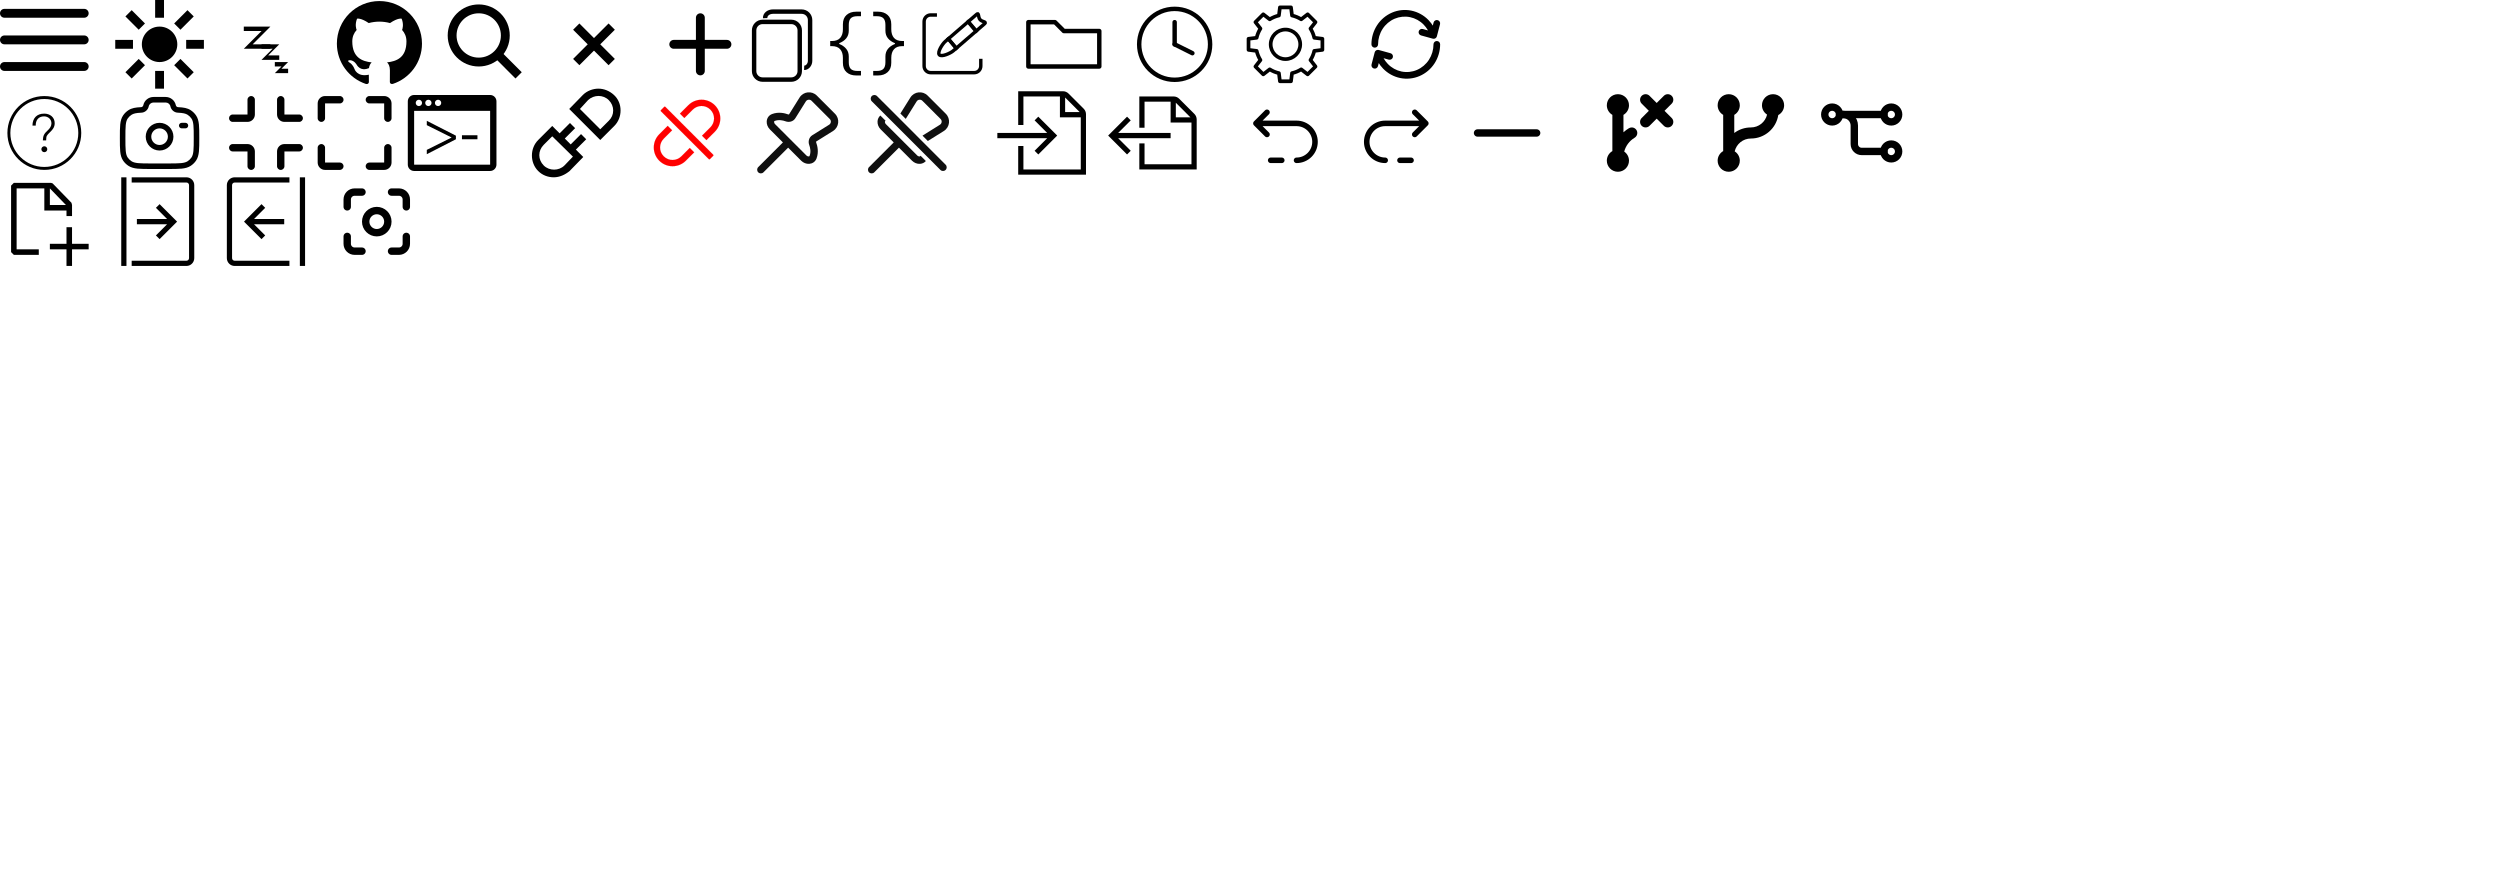
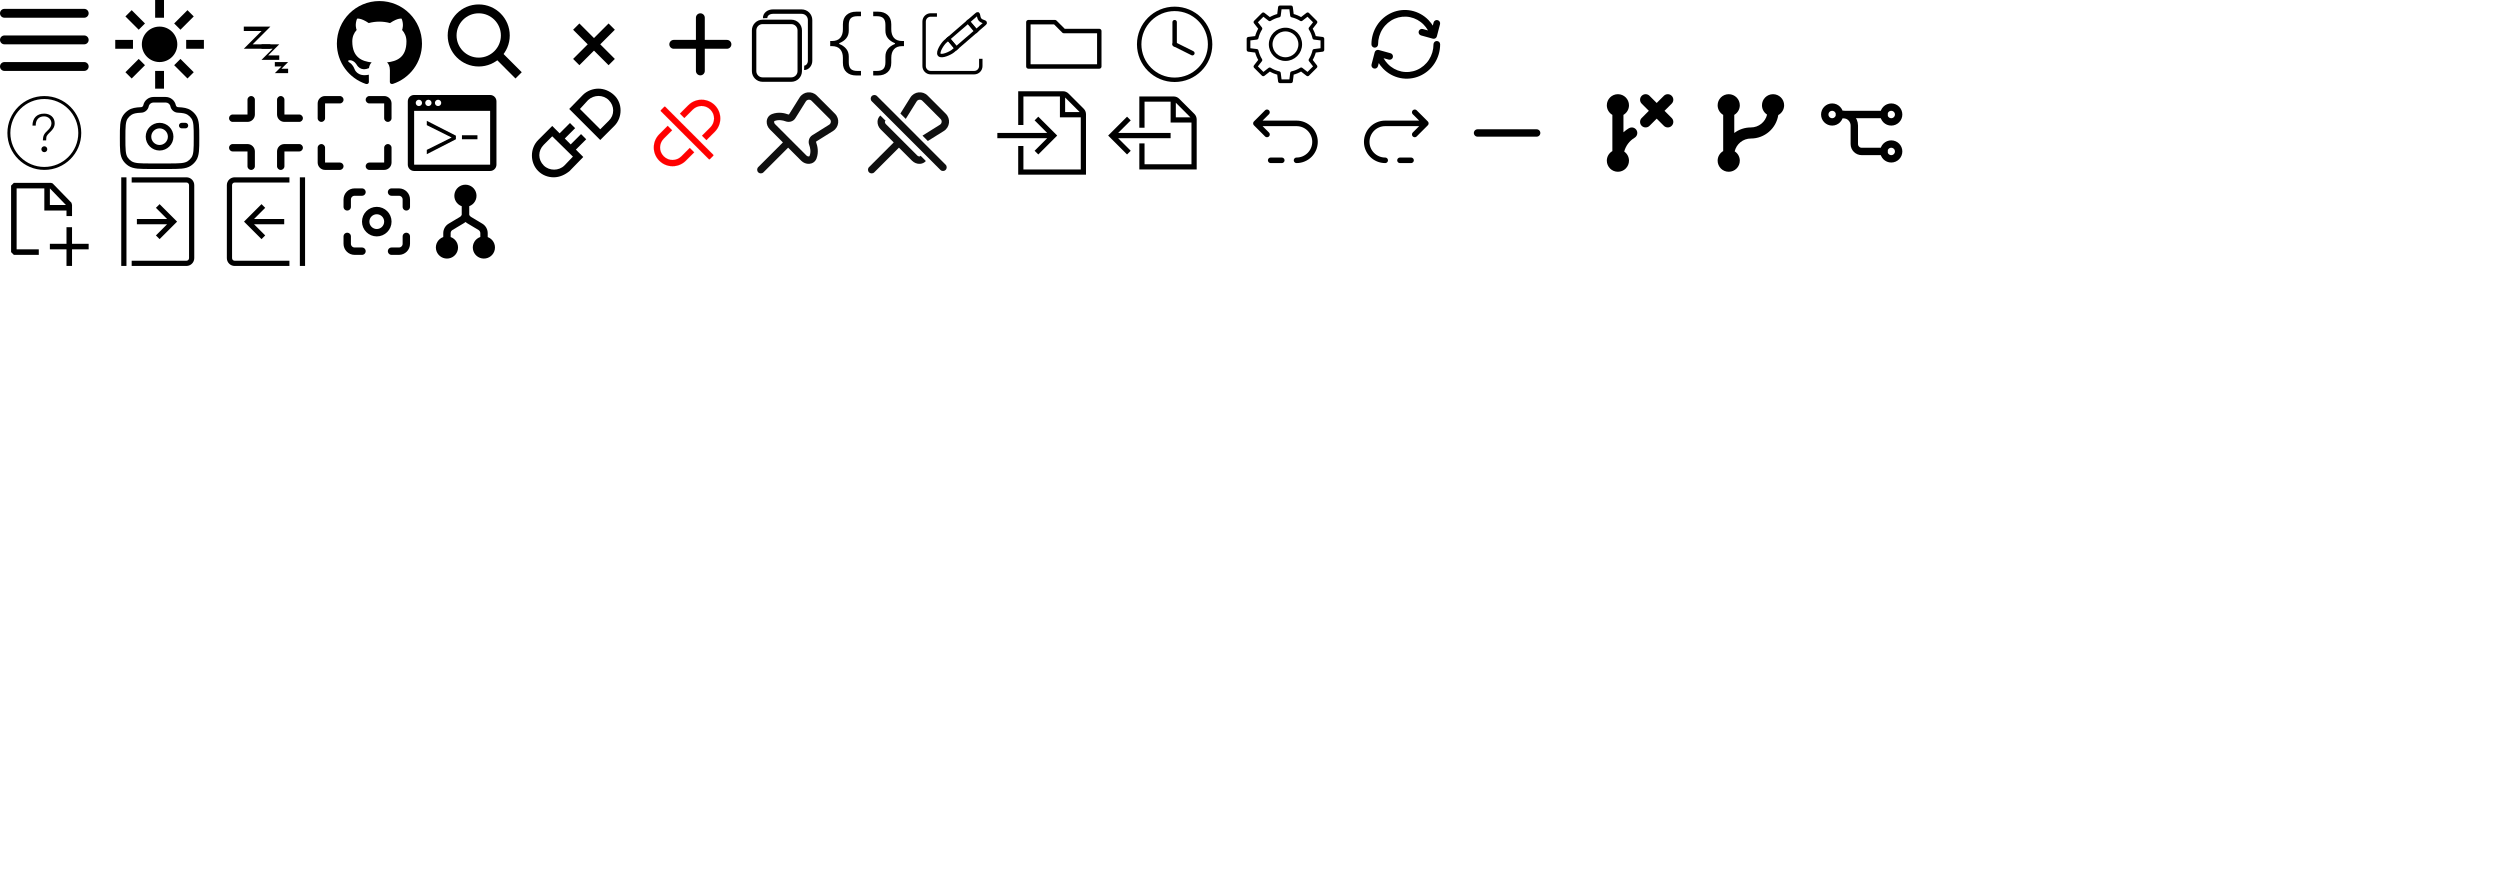
<svg xmlns="http://www.w3.org/2000/svg" width="564" height="200" viewBox="0 0 564 200" fill="#000000" version="1.1" id="svg17">
  <defs id="defs17" />
  <g transform="translate(0, 2)" id="g3">
    <rect x="0" y="0" width="20" height="2" rx="1" id="rect1" />
    <rect x="0" y="6" width="20" height="2" rx="1" id="rect2" />
    <rect x="0" y="12" width="20" height="2" rx="1" id="rect3" />
  </g>
  <g transform="translate(26, 0)" id="g10">
    <circle cx="10" cy="10" r="4" id="circle3" />
    <line x1="10" y1="0" x2="10" y2="4" stroke="#000000" stroke-width="2" id="line3" />
    <line x1="10" y1="16" x2="10" y2="20" stroke="#000000" stroke-width="2" id="line4" />
    <line x1="0" y1="10" x2="4" y2="10" stroke="#000000" stroke-width="2" id="line5" />
    <line x1="16" y1="10" x2="20" y2="10" stroke="#000000" stroke-width="2" id="line6" />
    <line x1="3" y1="3" x2="6" y2="6" stroke="#000000" stroke-width="2" id="line7" />
    <line x1="14" y1="14" x2="17" y2="17" stroke="#000000" stroke-width="2" id="line8" />
    <line x1="3" y1="17" x2="6" y2="14" stroke="#000000" stroke-width="2" id="line9" />
    <line x1="14" y1="6" x2="17" y2="3" stroke="#000000" stroke-width="2" id="line10" />
  </g>
  <g transform="translate(52, 2)" id="g12">
    <path d="M3 4h6l-4 4h4v1H3l4-4H3V4z" fill="#000000" id="path10" />
    <path d="M7 8h4l-2.5 2.5h2.5v1H7l2.5-2.5H7V8z" fill="#000000" id="path11" />
    <path d="M10 12h3l-1.5 1.5h1.5v1h-3l1.5-1.5H10V12z" fill="#000000" id="path12" />
  </g>
  <g transform="translate(76, 0)" id="g13">
    <path fill="#000000" transform="scale(0.8)" d="M12 .297c-6.63 0-12 5.373-12 12c0 5.303 3.438 9.8 8.205 11.385c.6.113.82-.258.82-.577c0-.285-.01-1.04-.015-2.04c-3.338.724-4.042-1.61-4.042-1.61C4.422 18.07 3.633 17.7 3.633 17.7c-1.087-.744.084-.729.084-.729c1.205.084 1.838 1.236 1.838 1.236c1.07 1.835 2.809 1.305 3.495.998c.108-.776.417-1.305.76-1.605c-2.665-.3-5.466-1.332-5.466-5.93c0-1.31.465-2.38 1.235-3.22c-.135-.303-.54-1.523.105-3.176c0 0 1.005-.322 3.3 1.23c.96-.267 1.98-.399 3-.405c1.02.006 2.04.138 3 .405c2.28-1.552 3.285-1.23 3.285-1.23c.645 1.653.24 2.873.12 3.176c.765.84 1.23 1.91 1.23 3.22c0 4.61-2.805 5.625-5.475 5.92c.42.36.81 1.096.81 2.22c0 1.606-.015 2.896-.015 3.286c0 .315.21.69.825.57C20.565 22.092 24 17.592 24 12.297c0-6.627-5.373-12-12-12z" id="path13" />
  </g>
  <g transform="translate(100, 0)" id="g14">
    <circle cx="8" cy="8" r="6" fill="none" stroke="#000000" stroke-width="2" id="circle13" />
    <line x1="12.5" y1="12.5" x2="17" y2="17" stroke="#000000" stroke-width="2" id="line13" />
  </g>
  <g transform="translate(124, 0)" id="g15">
    <line x1="6" y1="6" x2="14" y2="14" stroke="#000000" stroke-width="2" id="line14" />
    <line x1="14" y1="6" x2="6" y2="14" stroke="#000000" stroke-width="2" id="line15" />
  </g>
  <g transform="translate(148, 0)" id="g17">
    <line x1="10" y1="4" x2="10" y2="16" stroke="#000000" stroke-width="2" stroke-linecap="round" id="line16" />
    <line x1="4" y1="10" x2="16" y2="10" stroke="#000000" stroke-width="2" stroke-linecap="round" id="line17" />
  </g>
  <g id="g20" transform="translate(-1.048536,1.677658)">
    <rect style="fill:none;stroke:#000000;stroke-opacity:1;paint-order:markers fill stroke" id="rect18" width="10.295" height="13.015" x="171.176" y="3.263" ry="1.909" />
    <path id="rect18-7" style="fill:none;stroke:#000000;stroke-opacity:1;paint-order:markers fill stroke" d="m 173.663,2.42 c -0.037,-0.889 0.819,-1.477 1.756,-1.477 v 0 h 6.477 c 1.058,0 1.909,0.851 1.909,1.909 v 9.197 c 0,0.845 -0.624,1.598 -1.341,1.569" />
  </g>
  <g id="g21">
    <path d="m 194.235,17.022 h -1.108 q -1.322,0 -2.149,-0.738 -0.82,-0.731 -0.82,-2.119 v -1.1 q 0,-1.248 -0.613,-1.949 -0.613,-0.709 -1.876,-0.709 H 187.294 V 9.254 h 0.377 q 1.263,0 1.876,-0.701 0.613,-0.709 0.613,-1.957 V 5.496 q 0,-1.388 0.82,-2.119 0.827,-0.738 2.149,-0.738 h 1.108 v 1.019 h -0.842 q -1.004,0 -1.462,0.465 -0.45,0.465 -0.45,1.499 v 1.292 q 0,1.026 -0.569,1.728 -0.569,0.694 -1.58,1.1 v 0.177 q 1.012,0.406 1.58,1.108 0.569,0.694 0.569,1.72 v 1.292 q 0,1.034 0.45,1.499 0.458,0.465 1.462,0.465 h 0.842 z m 9.702,-6.616 h -0.377 q -1.263,0 -1.876,0.709 -0.613,0.701 -0.613,1.949 v 1.1 q 0,1.388 -0.827,2.119 -0.82,0.738 -2.141,0.738 h -1.108 V 16.003 h 0.842 q 1.004,0 1.455,-0.465 0.458,-0.465 0.458,-1.499 v -1.292 q 0,-1.026 0.569,-1.72 0.569,-0.701 1.58,-1.108 v -0.177 q -1.012,-0.406 -1.58,-1.1 -0.569,-0.701 -0.569,-1.728 V 5.621 q 0,-1.034 -0.458,-1.499 -0.45,-0.465 -1.455,-0.465 h -0.842 V 2.638 h 1.108 q 1.322,0 2.141,0.738 0.827,0.731 0.827,2.119 v 1.1 q 0,1.248 0.613,1.957 0.613,0.701 1.876,0.701 h 0.377 z" id="text20" style="fill:#000000;stroke-width:1.26;paint-order:markers fill stroke" aria-label="{}" />
  </g>
  <g id="g7" transform="matrix(0.7727079,0,0,0.7819603,46.93265,1.894372)">
    <path id="rect4" style="fill:none;stroke:#000000;stroke-opacity:1;paint-order:markers fill stroke" d="m 225.616,14.537 v 2.092 c 0,1.058 -0.851,1.909 -1.909,1.909 h -12.73 c -1.058,0 -1.909,-0.851 -1.909,-1.909 V 3.808 c 0,-1.058 0.851,-1.909 1.909,-1.909 v 0 l 1.838,1e-7" />
    <g id="g6" transform="rotate(-40.48768,225.7767,14.40388)">
      <rect style="fill:none;stroke:#000000;stroke-opacity:1;paint-order:markers fill stroke" id="rect5" width="7.541" height="3.57" x="222.116" y="3.863" ry="0" />
      <path id="rect5-2" style="fill:none;stroke:#000000;stroke-opacity:1;paint-order:markers fill stroke" d="m 229.779,7.433 h 3.18 c 0.989,0 -0.215,-0.796 -0.215,-1.785 0,-0.989 1.204,-1.785 0.215,-1.785 h -3.18 z" />
      <path id="rect5-2-9" style="fill:none;stroke:#000000;stroke-opacity:1;paint-order:markers fill stroke" d="m 222.071,3.862 h -1.18 c -0.989,0 -3.785,0.796 -3.785,1.785 0,0.989 2.796,1.785 3.785,1.785 h 1.18 z" />
    </g>
  </g>
  <g transform="translate(230, -1)">
    <path d="M2 6h6l2 2h8v8H2z" fill="none" stroke="#000000" stroke-width="1" stroke-linejoin="round" />
  </g>
  <g transform="translate(255, 0)">
    <circle cx="10" cy="10" r="8" fill="none" stroke="#000000" stroke-width="1" />
    <line x1="10" y1="10" x2="10" y2="5" stroke="#000000" stroke-width="1" stroke-linecap="round" />
    <line x1="10" y1="10" x2="14" y2="12" stroke="#000000" stroke-width="1" stroke-linecap="round" />
  </g>
  <g transform="translate(280, 0)">
    <svg width="20px" height="20px" viewBox="0 0 24 24" fill="none">
      <rect width="24" height="24" fill="none" />
      <path d="M13.5 2L13.996 1.938C13.965 1.688 13.752 1.5 13.5 1.5V2ZM10.5 2V1.5C10.248 1.5 10.035 1.688 10.004 1.938L10.5 2ZM13.775 4.198L13.279 4.26C13.305 4.468 13.459 4.639 13.664 4.685L13.775 4.198ZM16.262 5.228L15.995 5.651C16.173 5.764 16.402 5.752 16.569 5.623L16.262 5.228ZM18.01 3.868L18.364 3.515C18.186 3.336 17.902 3.319 17.703 3.474L18.01 3.868ZM20.132 5.99L20.526 6.297C20.681 6.098 20.664 5.814 20.485 5.636L20.132 5.99ZM18.772 7.738L18.377 7.431C18.248 7.598 18.236 7.827 18.349 8.005L18.772 7.738ZM19.802 10.225L19.315 10.336C19.361 10.541 19.532 10.695 19.74 10.721L19.802 10.225ZM22 10.5H22.5C22.5 10.248 22.312 10.035 22.062 10.004L22 10.5ZM22 13.5L22.062 13.996C22.312 13.965 22.5 13.752 22.5 13.5H22ZM19.802 13.775L19.74 13.279C19.532 13.305 19.361 13.459 19.315 13.664L19.802 13.775ZM18.772 16.262L18.349 15.995C18.236 16.173 18.248 16.402 18.377 16.569L18.772 16.262ZM20.132 18.01L20.485 18.364C20.664 18.186 20.681 17.902 20.526 17.703L20.132 18.01ZM18.01 20.132L17.703 20.526C17.902 20.681 18.186 20.664 18.364 20.485L18.01 20.132ZM16.262 18.772L16.569 18.377C16.402 18.248 16.173 18.236 15.995 18.349L16.262 18.772ZM13.775 19.802L13.664 19.315C13.459 19.361 13.305 19.532 13.279 19.74L13.775 19.802ZM13.5 22V22.5C13.752 22.5 13.965 22.312 13.996 22.062L13.5 22ZM10.5 22L10.004 22.062C10.035 22.312 10.248 22.5 10.5 22.5V22ZM10.225 19.802L10.721 19.74C10.695 19.532 10.541 19.361 10.336 19.315L10.225 19.802ZM7.738 18.772L8.005 18.349C7.827 18.236 7.598 18.248 7.431 18.377L7.738 18.772ZM5.99 20.132L5.636 20.485C5.814 20.664 6.098 20.681 6.297 20.526L5.99 20.132ZM3.868 18.01L3.474 17.703C3.319 17.902 3.336 18.186 3.515 18.364L3.868 18.01ZM5.228 16.262L5.623 16.569C5.752 16.402 5.764 16.173 5.651 15.995L5.228 16.262ZM4.198 13.775L4.685 13.664C4.639 13.459 4.468 13.305 4.26 13.279L4.198 13.775ZM2 13.5H1.5C1.5 13.752 1.688 13.965 1.938 13.996L2 13.5ZM2 10.5L1.938 10.004C1.688 10.035 1.5 10.248 1.5 10.5H2ZM4.198 10.225L4.26 10.721C4.468 10.695 4.639 10.541 4.685 10.336L4.198 10.225ZM5.228 7.738L5.651 8.005C5.764 7.827 5.752 7.598 5.623 7.431L5.228 7.738ZM3.868 5.99L3.515 5.636C3.336 5.814 3.319 6.098 3.474 6.297L3.868 5.99ZM5.99 3.868L6.297 3.474C6.098 3.319 5.814 3.336 5.636 3.515L5.99 3.868ZM7.738 5.228L7.431 5.623C7.598 5.752 7.827 5.764 8.005 5.651L7.738 5.228ZM10.225 4.198L10.336 4.685C10.541 4.639 10.695 4.468 10.721 4.26L10.225 4.198ZM13.5 1.5H10.5V2.5H13.5V1.5ZM14.271 4.136L13.996 1.938L13.004 2.062L13.279 4.26L14.271 4.136ZM16.528 4.805C15.728 4.301 14.837 3.925 13.885 3.71L13.664 4.685C14.503 4.875 15.289 5.206 15.995 5.651L16.528 4.805ZM16.569 5.623L18.317 4.263L17.703 3.474L15.955 4.834L16.569 5.623ZM17.657 4.222L19.778 6.343L20.485 5.636L18.364 3.515L17.657 4.222ZM19.737 5.683L18.377 7.431L19.166 8.045L20.526 6.297L19.737 5.683ZM20.29 10.115C20.075 9.163 19.699 8.272 19.195 7.472L18.349 8.005C18.794 8.711 19.125 9.497 19.315 10.336L20.29 10.115ZM22.062 10.004L19.864 9.729L19.74 10.721L21.938 10.996L22.062 10.004ZM22.5 13.5V10.5H21.5V13.5H22.5ZM19.864 14.271L22.062 13.996L21.938 13.004L19.74 13.279L19.864 14.271ZM19.195 16.528C19.699 15.728 20.075 14.837 20.29 13.885L19.315 13.664C19.125 14.503 18.794 15.289 18.349 15.995L19.195 16.528ZM20.526 17.703L19.166 15.955L18.377 16.569L19.737 18.317L20.526 17.703ZM18.364 20.485L20.485 18.364L19.778 17.657L17.657 19.778L18.364 20.485ZM15.955 19.166L17.703 20.526L18.317 19.737L16.569 18.377L15.955 19.166ZM13.885 20.29C14.837 20.075 15.728 19.699 16.528 19.195L15.995 18.349C15.289 18.794 14.503 19.125 13.664 19.315L13.885 20.29ZM13.996 22.062L14.271 19.864L13.279 19.74L13.004 21.938L13.996 22.062ZM10.5 22.5H13.5V21.5H10.5V22.5ZM9.729 19.864L10.004 22.062L10.996 21.938L10.721 19.74L9.729 19.864ZM7.472 19.195C8.272 19.699 9.163 20.075 10.115 20.29L10.336 19.315C9.497 19.125 8.711 18.794 8.005 18.349L7.472 19.195ZM6.297 20.526L8.045 19.166L7.431 18.377L5.683 19.737L6.297 20.526ZM3.515 18.364L5.636 20.485L6.343 19.778L4.222 17.657L3.515 18.364ZM4.834 15.955L3.474 17.703L4.263 18.317L5.623 16.569L4.834 15.955ZM3.71 13.885C3.925 14.837 4.301 15.728 4.805 16.528L5.651 15.995C5.206 15.289 4.875 14.503 4.685 13.664L3.71 13.885ZM1.938 13.996L4.136 14.271L4.26 13.279L2.062 13.004L1.938 13.996ZM1.5 10.5V13.5H2.5V10.5H1.5ZM4.136 9.729L1.938 10.004L2.062 10.996L4.26 10.721L4.136 9.729ZM4.805 7.472C4.301 8.272 3.925 9.163 3.71 10.115L4.685 10.336C4.875 9.497 5.206 8.711 5.651 8.005L4.805 7.472ZM3.474 6.297L4.834 8.045L5.623 7.431L4.263 5.683L3.474 6.297ZM5.636 3.515L3.515 5.636L4.222 6.343L6.343 4.222L5.636 3.515ZM8.045 4.834L6.297 3.474L5.683 4.263L7.431 5.623L8.045 4.834ZM10.115 3.71C9.163 3.925 8.272 4.301 7.472 4.805L8.005 5.651C8.711 5.206 9.497 4.875 10.336 4.685L10.115 3.71ZM10.004 1.938L9.729 4.136L10.721 4.26L10.996 2.062L10.004 1.938Z" fill="#000000" />
      <circle cx="12" cy="12" r="4" stroke="#000000" stroke-linejoin="round" />
    </svg>
  </g>
  <svg transform="translate(305, -2)" width="24px" height="24px" viewBox="0 0 24 24" fill="none">
    <g id="SVGRepo_bgCarrier" stroke-width="0" />
    <g id="SVGRepo_tracerCarrier" stroke-linecap="round" stroke-linejoin="round" />
    <g id="SVGRepo_iconCarrier">
      <path d="M4.395 12.001C4.395 12.416 4.732 12.751 5.146 12.751C5.56 12.75 5.895 12.414 5.895 12L4.395 12.001ZM6.289 8.112L6.919 8.518L6.92 8.518L6.289 8.112ZM9.335 5.534L9.04 4.844L9.039 4.845L9.335 5.534ZM13.256 5.134L13.409 4.399L13.406 4.399L13.256 5.134ZM16.73 7.051L16.19 7.571L16.191 7.572L16.73 7.051ZM17.714 10.208C17.829 10.606 18.244 10.836 18.642 10.721C19.04 10.607 19.27 10.191 19.156 9.793L17.714 10.208ZM17.709 9.812C17.605 10.213 17.846 10.622 18.246 10.726C18.647 10.831 19.057 10.59 19.161 10.189L17.709 9.812ZM19.871 7.457C19.975 7.056 19.735 6.647 19.334 6.543C18.933 6.439 18.523 6.679 18.419 7.08L19.871 7.457ZM18.235 10.723C18.634 10.834 19.048 10.6 19.158 10.2C19.268 9.801 19.034 9.388 18.635 9.278L18.235 10.723ZM15.986 8.546C15.586 8.435 15.173 8.67 15.063 9.069C14.953 9.468 15.187 9.881 15.586 9.992L15.986 8.546ZM19.895 12C19.895 11.586 19.558 11.25 19.144 11.251C18.73 11.251 18.395 11.587 18.395 12.001L19.895 12ZM18.001 15.89L17.371 15.483L17.37 15.483L18.001 15.89ZM14.955 18.468L15.251 19.157L15.251 19.157L14.955 18.468ZM11.034 18.868L10.882 19.602L10.884 19.602L11.034 18.868ZM7.56 16.951L8.1 16.43L8.099 16.43L7.56 16.951ZM6.576 13.793C6.461 13.395 6.046 13.165 5.648 13.28C5.25 13.394 5.02 13.81 5.134 14.208L6.576 13.793ZM6.581 14.189C6.685 13.788 6.445 13.379 6.044 13.275C5.643 13.171 5.233 13.411 5.129 13.812L6.581 14.189ZM4.419 16.544C4.315 16.945 4.555 17.354 4.956 17.459C5.357 17.563 5.767 17.322 5.871 16.921L4.419 16.544ZM6.055 13.278C5.656 13.167 5.242 13.402 5.132 13.801C5.022 14.2 5.256 14.613 5.655 14.723L6.055 13.278ZM8.304 15.456C8.704 15.566 9.117 15.332 9.227 14.932C9.337 14.533 9.103 14.12 8.704 14.01L8.304 15.456ZM5.895 12C5.894 10.765 6.249 9.556 6.919 8.518L5.659 7.705C4.832 8.985 4.394 10.477 4.395 12.001L5.895 12ZM6.92 8.518C7.575 7.5 8.519 6.701 9.631 6.223L9.039 4.845C7.653 5.441 6.476 6.437 5.659 7.705L6.92 8.518ZM9.63 6.223C10.726 5.754 11.938 5.63 13.106 5.868L13.406 4.399C11.939 4.099 10.416 4.254 9.04 4.844L9.63 6.223ZM13.104 5.868C14.28 6.112 15.356 6.706 16.19 7.571L17.27 6.53C16.226 5.448 14.881 4.705 13.409 4.399L13.104 5.868ZM16.191 7.572C16.907 8.313 17.43 9.218 17.714 10.208L19.156 9.793C18.803 8.568 18.156 7.447 17.269 6.529L16.191 7.572ZM19.161 10.189L19.871 7.457L18.419 7.08L17.709 9.812L19.161 10.189ZM18.635 9.278L15.986 8.546L15.586 9.992L18.235 10.723L18.635 9.278ZM18.395 12.001C18.396 13.236 18.041 14.445 17.371 15.483L18.631 16.296C19.458 15.016 19.896 13.524 19.895 12L18.395 12.001ZM17.37 15.483C16.715 16.501 15.771 17.3 14.659 17.779L15.251 19.157C16.637 18.56 17.814 17.564 18.631 16.296L17.37 15.483ZM14.66 17.778C13.564 18.248 12.352 18.371 11.184 18.133L10.884 19.602C12.351 19.902 13.874 19.747 15.251 19.157L14.66 17.778ZM11.187 18.133C10.01 17.889 8.934 17.295 8.1 16.43L7.02 17.471C8.064 18.554 9.409 19.296 10.882 19.602L11.187 18.133ZM8.099 16.43C7.384 15.689 6.86 14.784 6.576 13.793L5.134 14.208C5.487 15.434 6.134 16.555 7.021 17.472L8.099 16.43ZM5.129 13.812L4.419 16.544L5.871 16.921L6.581 14.189L5.129 13.812ZM5.655 14.723L8.304 15.456L8.704 14.01L6.055 13.278L5.655 14.723Z" fill="#000000" />
    </g>
  </svg>
  <svg transform="translate(0, 20)" width="20px" height="20px" viewBox="0 0 32 32" version="1.1" fill="#000000">
    <g id="SVGRepo_bgCarrier" stroke-width="0" />
    <g id="SVGRepo_tracerCarrier" stroke-linecap="round" stroke-linejoin="round" />
    <g id="SVGRepo_iconCarrier">
      <g id="icomoon-ignore"> </g>
      <path d="M16 2.672c-7.361 0-13.328 5.967-13.328 13.328s5.967 13.328 13.328 13.328 13.328-5.967 13.328-13.328c0-7.361-5.967-13.328-13.328-13.328zM16 28.262c-6.761 0-12.262-5.5-12.262-12.262s5.5-12.262 12.262-12.262 12.262 5.5 12.262 12.262c0 6.761-5.5 12.262-12.262 12.262z" fill="#000000"> </path>
      <path d="M15.955 9.013c-2.706 0-4.217 1.672-4.236 4.322h1.176c-0.037-1.922 0.97-3.332 3.005-3.332 1.455 0 2.668 1.026 2.668 2.519 0 0.97-0.523 1.754-1.213 2.407-1.418 1.316-1.815 1.935-1.887 3.738h1.191c0.070-1.635 0.034-1.602 1.461-3.029 0.952-0.896 1.623-1.792 1.623-3.173 0-2.164-1.717-3.452-3.787-3.452z" fill="#000000"> </path>
      <path d="M16 20.799c-0.588 0-1.066 0.477-1.066 1.066 0 0.589 0.478 1.066 1.066 1.066s1.066-0.477 1.066-1.066c0-0.588-0.477-1.066-1.066-1.066z" fill="#000000"> </path>
    </g>
  </svg>
  <svg transform="translate(26, 20)" width="20px" height="20px" viewBox="0 0 24 24" fill="none">
    <g id="SVGRepo_bgCarrier" stroke-width="0" />
    <g id="SVGRepo_tracerCarrier" stroke-linecap="round" stroke-linejoin="round" />
    <g id="SVGRepo_iconCarrier">
      <path fill-rule="evenodd" clip-rule="evenodd" d="M7.598 4.487C7.865 3.177 9.031 2.25 10.366 2.25H13.634C14.969 2.25 16.135 3.177 16.402 4.487C16.463 4.789 16.737 5.011 17.022 5.011H17.038L17.055 5.012C18.458 5.073 19.536 5.245 20.436 5.836C21.003 6.208 21.491 6.686 21.871 7.245C22.344 7.939 22.552 8.737 22.652 9.701C22.75 10.644 22.75 11.825 22.75 13.321V13.406C22.75 14.902 22.75 16.084 22.652 17.026C22.552 17.99 22.344 18.788 21.871 19.483C21.491 20.041 21.003 20.52 20.436 20.892C19.733 21.353 18.926 21.557 17.948 21.654C16.99 21.75 15.789 21.75 14.263 21.75H9.737C8.211 21.75 7.01 21.75 6.052 21.654C5.074 21.557 4.267 21.353 3.564 20.892C2.997 20.52 2.509 20.041 2.129 19.483C1.656 18.788 1.448 17.99 1.348 17.026C1.25 16.084 1.25 14.902 1.25 13.406V13.321C1.25 11.825 1.25 10.644 1.348 9.701C1.448 8.737 1.656 7.939 2.129 7.245C2.509 6.686 2.997 6.208 3.564 5.836C4.464 5.245 5.542 5.073 6.945 5.012L6.962 5.011H6.978C7.263 5.011 7.537 4.789 7.598 4.487ZM10.366 3.75C9.725 3.75 9.189 4.193 9.068 4.786C8.873 5.747 8.021 6.502 6.996 6.511C5.648 6.571 4.925 6.736 4.387 7.09C3.983 7.355 3.638 7.694 3.369 8.089C3.093 8.494 2.927 9.013 2.84 9.856C2.751 10.712 2.75 11.816 2.75 13.364C2.75 14.912 2.751 16.015 2.84 16.871C2.927 17.714 3.093 18.233 3.369 18.639C3.638 19.033 3.983 19.373 4.387 19.637C4.804 19.911 5.338 20.076 6.201 20.162C7.075 20.249 8.202 20.25 9.778 20.25H14.222C15.798 20.25 16.924 20.249 17.799 20.162C18.662 20.076 19.196 19.911 19.613 19.637C20.017 19.373 20.363 19.033 20.631 18.639C20.907 18.233 21.073 17.714 21.16 16.871C21.249 16.015 21.25 14.912 21.25 13.364C21.25 11.816 21.249 10.712 21.16 9.856C21.073 9.013 20.907 8.494 20.631 8.089C20.363 7.694 20.017 7.355 19.613 7.09C19.075 6.736 18.352 6.571 17.004 6.511C15.979 6.502 15.127 5.747 14.932 4.786C14.811 4.193 14.275 3.75 13.634 3.75H10.366ZM12 10.75C10.757 10.75 9.75 11.757 9.75 13C9.75 14.243 10.757 15.25 12 15.25C13.243 15.25 14.25 14.243 14.25 13C14.25 11.757 13.243 10.75 12 10.75ZM8.25 13C8.25 10.929 9.929 9.25 12 9.25C14.071 9.25 15.75 10.929 15.75 13C15.75 15.071 14.071 16.75 12 16.75C9.929 16.75 8.25 15.071 8.25 13ZM17.25 10C17.25 9.586 17.586 9.25 18 9.25H19C19.414 9.25 19.75 9.586 19.75 10C19.75 10.414 19.414 10.75 19 10.75H18C17.586 10.75 17.25 10.414 17.25 10Z" fill="#000000" />
    </g>
  </svg>
  <svg transform="translate(50, 20)" width="20px" height="20px" viewBox="0 0 24 24" fill="none">
    <g id="SVGRepo_bgCarrier" stroke-width="0" />
    <g id="SVGRepo_tracerCarrier" stroke-linecap="round" stroke-linejoin="round" />
    <g id="SVGRepo_iconCarrier">
      <path d="M7 9C8.105 9 9 8.105 9 7V3C9 2.448 8.552 2 8 2C7.448 2 7 2.448 7 3V7H3C2.448 7 2 7.448 2 8C2 8.552 2.448 9 3 9H7Z" fill="#000000" />
      <path d="M17 9C15.895 9 15 8.105 15 7V3C15 2.448 15.448 2 16 2C16.552 2 17 2.448 17 3V7H21C21.552 7 22 7.448 22 8C22 8.552 21.552 9 21 9H17Z" fill="#000000" />
      <path d="M17 15C15.895 15 15 15.895 15 17V21C15 21.552 15.448 22 16 22C16.552 22 17 21.552 17 21V17H21C21.552 17 22 16.552 22 16C22 15.448 21.552 15 21 15H17Z" fill="#000000" />
      <path d="M9 17C9 15.895 8.105 15 7 15H3C2.448 15 2 15.448 2 16C2 16.552 2.448 17 3 17H7V21C7 21.552 7.448 22 8 22C8.552 22 9 21.552 9 21V17Z" fill="#000000" />
    </g>
  </svg>
  <svg transform="translate(70, 20)" width="20px" height="20px" viewBox="0 0 24 24" fill="none">
    <g id="SVGRepo_bgCarrier" stroke-width="0" />
    <g id="SVGRepo_tracerCarrier" stroke-linecap="round" stroke-linejoin="round" />
    <g id="SVGRepo_iconCarrier">
      <path d="M4 2C2.895 2 2 2.895 2 4V8C2 8.552 2.448 9 3 9C3.552 9 4 8.552 4 8V4H8C8.552 4 9 3.552 9 3C9 2.448 8.552 2 8 2H4Z" fill="#000000" />
      <path d="M20 2C21.105 2 22 2.895 22 4V8C22 8.552 21.552 9 21 9C20.448 9 20 8.552 20 8V4H16C15.448 4 15 3.552 15 3C15 2.448 15.448 2 16 2H20Z" fill="#000000" />
      <path d="M20 22C21.105 22 22 21.105 22 20V16C22 15.448 21.552 15 21 15C20.448 15 20 15.448 20 16V20H16C15.448 20 15 20.448 15 21C15 21.552 15.448 22 16 22H20Z" fill="#000000" />
      <path d="M2 20C2 21.105 2.895 22 4 22H8C8.552 22 9 21.552 9 21C9 20.448 8.552 20 8 20H4V16C4 15.448 3.552 15 3 15C2.448 15 2 15.448 2 16V20Z" fill="#000000" />
    </g>
  </svg>
  <svg fill="#000000" transform="translate(92, 20)" width="20px" height="20px" version="1.1" id="Capa_1" viewBox="0 0 27.269 27.269" xml:space="preserve">
    <g id="SVGRepo_bgCarrier" stroke-width="0" />
    <g id="SVGRepo_tracerCarrier" stroke-linecap="round" stroke-linejoin="round" />
    <g id="SVGRepo_iconCarrier">
      <g>
        <path d="M25.322,1.947H1.949C0.869,1.947,0,2.818,0,3.898v19.477c0,1.074,0.869,1.947,1.949,1.947h23.373 c1.07,0,1.947-0.873,1.947-1.947V3.898C27.27,2.818,26.393,1.947,25.322,1.947z M9.312,3.41c0.537,0,0.973,0.436,0.973,0.975 c0,0.537-0.436,0.973-0.973,0.973c-0.539,0-0.975-0.436-0.975-0.973C8.338,3.845,8.773,3.41,9.312,3.41z M6.33,3.41 c0.537,0,0.975,0.436,0.975,0.975c0,0.537-0.438,0.973-0.975,0.973c-0.539,0-0.975-0.436-0.975-0.973 C5.355,3.845,5.791,3.41,6.33,3.41z M3.406,3.41c0.541,0,0.975,0.436,0.975,0.975c0,0.537-0.434,0.973-0.975,0.973 c-0.535,0-0.971-0.436-0.971-0.973C2.436,3.845,2.871,3.41,3.406,3.41z M25.322,23.375H1.949V6.838h23.373 C25.322,6.838,25.322,23.375,25.322,23.375z" />
        <path d="M14.797,15.566L5.844,20.16v-1.332l7.602-3.781v-0.039l-7.602-3.782V9.894l8.953,4.572V15.566z" />
        <path d="M21.422,14.334v1.232h-4.764v-1.232H21.422z" />
        <g> </g>
        <g> </g>
        <g> </g>
        <g> </g>
        <g> </g>
        <g> </g>
        <g> </g>
        <g> </g>
        <g> </g>
        <g> </g>
        <g> </g>
        <g> </g>
        <g> </g>
        <g> </g>
        <g> </g>
      </g>
    </g>
  </svg>
  <svg fill="#000000" transform="translate(120, 20)" height="20px" width="20px" version="1.1" id="XMLID_127_" viewBox="0 0 24 24" xml:space="preserve">
    <g id="SVGRepo_bgCarrier" stroke-width="0" />
    <g id="SVGRepo_tracerCarrier" stroke-linecap="round" stroke-linejoin="round" />
    <g id="SVGRepo_iconCarrier">
      <g id="connect">
        <g>
          <path d="M5.9,24c-1.6,0-3.1-0.6-4.2-1.7C0.6,21.2,0,19.7,0,18.1c0-1.6,0.6-3.1,1.7-4.2l3.8-3.8l2,2l2.8-2.8l1.4,1.4l-2.8,2.8 l1.6,1.6l2.8-2.8l1.4,1.4l-2.8,2.8l2,2l-3.7,3.8C9,23.3,7.5,24,5.9,24z M5.5,12.9l-2.3,2.3C2.4,16,2,17,2,18s0.4,2,1.2,2.8 c1.5,1.5,4.1,1.5,5.6,0l2.3-2.4L5.5,12.9z M18.5,13.9l-8.4-8.4l3.7-3.8C14.9,0.6,16.5,0,18,0c1.5,0,3,0.6,4.2,1.7 C23.4,2.8,24,4.3,24,5.9s-0.6,3.1-1.7,4.2L18.5,13.9z M13,5.5l5.5,5.5l2.3-2.3C21.6,7.9,22,7,22,5.9c0-1-0.4-2-1.2-2.8 c-1.5-1.5-4-1.5-5.6,0L13,5.5z" />
        </g>
      </g>
    </g>
  </svg>
  <svg fill="#ff0000" transform="translate(145, 20)" width="20px" height="20px" viewBox="0 0 1024 1024" class="icon" stroke="#ff0000">
    <g id="SVGRepo_bgCarrier" stroke-width="0" />
    <g id="SVGRepo_tracerCarrier" stroke-linecap="round" stroke-linejoin="round" />
    <g id="SVGRepo_iconCarrier">
      <path d="M832.6 191.4c-84.6-84.6-221.5-84.6-306 0l-96.9 96.9 51 51 96.9-96.9c53.8-53.8 144.6-59.5 204 0 59.5 59.5 53.8 150.2 0 204l-96.9 96.9 51.1 51.1 96.9-96.9c84.4-84.6 84.4-221.5-.1-306.1zM446.5 781.6c-53.8 53.8-144.6 59.5-204 0-59.5-59.5-53.8-150.2 0-204l96.9-96.9-51.1-51.1-96.9 96.9c-84.6 84.6-84.6 221.5 0 306s221.5 84.6 306 0l96.9-96.9-51-51-96.8 97zM260.3 209.4a8.03 8.03 0 0 0-11.3 0L209.4 249a8.03 8.03 0 0 0 0 11.3l554.4 554.4c3.1 3.1 8.2 3.1 11.3 0l39.6-39.6c3.1-3.1 3.1-8.2 0-11.3L260.3 209.4z" />
    </g>
  </svg>
  <svg transform="translate(170, 20)" width="20px" height="20px" viewBox="0 0 24 24" fill="none">
    <g id="SVGRepo_bgCarrier" stroke-width="0" />
    <g id="SVGRepo_tracerCarrier" stroke-linecap="round" stroke-linejoin="round" />
    <g id="SVGRepo_iconCarrier">
      <path fill-rule="evenodd" clip-rule="evenodd" d="M17.122 1.87C15.757 0.506 13.478 0.766 12.456 2.403L9.611 6.959C9.61 6.96 9.609 6.962 9.604 6.965C9.597 6.97 9.583 6.978 9.56 6.985C9.509 6.999 9.442 6.998 9.383 6.976C8.412 6.616 6.745 6.221 5.014 6.873C4.081 7.224 3.616 8.032 3.565 8.852C3.517 9.635 3.833 10.44 4.414 11.021L7.95 14.556L1.27 21.236C0.879 21.627 0.879 22.26 1.27 22.651C1.66 23.041 2.293 23.041 2.684 22.651L9.364 15.97L12.899 19.506C13.481 20.087 14.285 20.404 15.068 20.355C15.888 20.304 16.697 19.839 17.048 18.907C17.7 17.175 17.304 15.509 16.944 14.537C16.922 14.478 16.921 14.411 16.936 14.36C16.942 14.337 16.95 14.323 16.955 14.316C16.959 14.311 16.961 14.31 16.961 14.31L21.518 11.464C23.155 10.442 23.415 8.163 22.05 6.799L17.122 1.87ZM14.152 3.462C14.493 2.916 15.253 2.83 15.708 3.284L20.636 8.213C21.091 8.668 21.004 9.427 20.458 9.768L15.902 12.613C14.957 13.203 14.747 14.364 15.069 15.233C15.355 16.004 15.583 17.122 15.176 18.201C15.148 18.275 15.117 18.302 15.098 18.315C15.074 18.332 15.027 18.354 14.944 18.359C14.767 18.37 14.514 18.292 14.314 18.092L5.828 9.607C5.629 9.407 5.55 9.153 5.561 8.976C5.567 8.894 5.589 8.846 5.605 8.822C5.619 8.803 5.645 8.772 5.719 8.744C6.799 8.337 7.917 8.565 8.688 8.851C9.557 9.173 10.717 8.963 11.307 8.018L14.152 3.462Z" fill="#0F0F0F" />
    </g>
  </svg>
  <svg width="20px" height="20px" viewBox="0 0 24 24" fill="none" transform="translate(195, 20)">
    <g id="SVGRepo_bgCarrier" stroke-width="0" />
    <g id="SVGRepo_tracerCarrier" stroke-linecap="round" stroke-linejoin="round" />
    <g id="SVGRepo_iconCarrier">
      <path d="M17.122 1.87C15.757 0.506 13.478 0.766 12.456 2.403L9.752 6.733L11.197 8.178C11.236 8.127 11.272 8.074 11.307 8.018L14.152 3.462C14.493 2.916 15.253 2.83 15.708 3.284L20.636 8.213C21.091 8.668 21.004 9.427 20.458 9.768L15.902 12.613C15.846 12.648 15.793 12.685 15.742 12.723L17.187 14.168L21.518 11.464C23.155 10.442 23.415 8.163 22.05 6.799L17.122 1.87Z" fill="#0F0F0F" />
      <path d="M3.565 8.852C3.602 8.266 3.85 7.686 4.329 7.274L5.777 8.723C5.758 8.73 5.738 8.737 5.719 8.744C5.645 8.772 5.619 8.803 5.605 8.822C5.589 8.846 5.567 8.894 5.561 8.976C5.55 9.153 5.629 9.407 5.828 9.607L14.314 18.092C14.514 18.292 14.767 18.37 14.944 18.359C15.027 18.354 15.074 18.332 15.098 18.315C15.117 18.302 15.148 18.275 15.176 18.201C15.184 18.182 15.191 18.163 15.198 18.143L16.646 19.591C16.235 20.071 15.654 20.319 15.068 20.355C14.285 20.404 13.481 20.087 12.899 19.506L9.364 15.97L2.684 22.651C2.293 23.041 1.66 23.041 1.27 22.651C0.879 22.26 0.879 21.627 1.27 21.236L7.95 14.556L4.414 11.021C3.833 10.44 3.517 9.635 3.565 8.852Z" fill="#0F0F0F" />
      <path d="M2.008 2.008C1.617 2.398 1.617 3.032 2.008 3.422L20.586 22C20.977 22.391 21.61 22.391 22 22C22.391 21.61 22.391 20.977 22 20.586L3.422 2.008C3.032 1.617 2.398 1.617 2.008 2.008Z" fill="#0F0F0F" />
    </g>
  </svg>
  <svg fill="#000000" transform="translate(225, 20)" width="20px" height="20px" viewBox="0 0 1920 1920">
    <g id="SVGRepo_bgCarrier" stroke-width="0" />
    <g id="SVGRepo_tracerCarrier" stroke-linecap="round" stroke-linejoin="round" />
    <g id="SVGRepo_iconCarrier">
      <path d="m807.186 686.592 272.864 272.864H0v112.94h1080.05l-272.864 272.978 79.736 79.849 409.296-409.183-409.296-409.184-79.736 79.736ZM1870.419 434.69l-329.221-329.11C1509.688 74.07 1465.979 56 1421.48 56H451.773v730.612h112.94V168.941h790.584v451.762h451.762v1129.405H564.714v-508.233h-112.94v621.173H1920V554.52c0-45.176-17.619-87.754-49.58-119.83Zm-402.181-242.37 315.443 315.442h-315.443V192.319Z" fill-rule="evenodd" />
    </g>
  </svg>
  <svg fill="#000000" transform="translate(250, 20)" width="20px" height="20px" viewBox="0 0 1920 1920">
    <g id="SVGRepo_bgCarrier" stroke-width="0" />
    <g id="SVGRepo_tracerCarrier" stroke-linecap="round" stroke-linejoin="round" />
    <g id="SVGRepo_iconCarrier">
      <path d="m0 1016.081 409.186 409.073 79.85-79.736-272.867-272.979h1136.415V959.611H216.169l272.866-272.866-79.85-79.85L0 1016.082ZM1465.592 305.32l315.445 315.445h-315.445V305.32Zm402.184 242.372-329.224-329.11C1507.042 187.07 1463.334 169 1418.835 169h-743.83v677.647h112.94V281.941h564.706v451.765h451.765v903.53H787.946V1185.47H675.003v564.705h1242.353V667.522c0-44.498-18.07-88.207-49.581-119.83Z" fill-rule="evenodd" />
    </g>
  </svg>
  <svg transform="translate(280, 22)" width="20px" height="20px" viewBox="0 0 24 24" fill="none">
    <g id="SVGRepo_bgCarrier" stroke-width="0" />
    <g id="SVGRepo_tracerCarrier" stroke-linecap="round" stroke-linejoin="round" />
    <g id="SVGRepo_iconCarrier">
      <path d="M4 7H15C17.761 7 20 9.239 20 12C20 14.761 17.761 17 15 17M4 7L7 4M4 7L7 10M8 17H11" stroke="#000000" stroke-width="1.5" stroke-linecap="round" stroke-linejoin="round" />
    </g>
  </svg>
  <svg transform="translate(305, 22)" width="20px" height="20px" viewBox="0 0 24 24" fill="none">
    <g id="SVGRepo_bgCarrier" stroke-width="0" />
    <g id="SVGRepo_tracerCarrier" stroke-linecap="round" stroke-linejoin="round" />
    <g id="SVGRepo_iconCarrier">
      <path d="M20 7H9C6.239 7 4 9.239 4 12C4 14.761 6.239 17 9 17M20 7L17 4M20 7L17 10M16 17H13" stroke="#000000" stroke-width="1.5" stroke-linecap="round" stroke-linejoin="round" />
    </g>
  </svg>
  <svg transform="translate(330, 20)" width="20px" height="20px" viewBox="0 0 24 24" fill="none">
    <path d="M4 12H20" stroke="#000000" stroke-width="2" stroke-linecap="round" />
  </svg>
  <svg transform="translate(360, 20)" width="20px" height="20px" viewBox="0 0 16 16" fill="#000000">
    <g id="SVGRepo_bgCarrier" stroke-width="0" />
    <g id="SVGRepo_tracerCarrier" stroke-linecap="round" stroke-linejoin="round" />
    <g id="SVGRepo_iconCarrier">
      <path fill="#000000" fill-rule="evenodd" d="M4,1 C5.105,1 6,1.895 6,3 C6,3.683 5.657,4.287 5.134,4.647 L5,4.732 L5,7.877 C5.296,7.607 5.62,7.363 5.97,7.152 C6.123,7.056 6.305,7 6.5,7 C7.052,7 7.5,7.448 7.5,8 C7.5,8.329 7.341,8.62 7.097,8.803 L7.001,8.866 C6.069,9.43 5.409,10.328 5.138,11.355 C5.659,11.716 6,12.318 6,13 C6,14.105 5.105,15 4,15 C2.895,15 2,14.105 2,13 C2,12.317 2.343,11.713 2.866,11.353 L3,11.268 L3,4.732 C2.402,4.387 2,3.74 2,3 C2,1.895 2.895,1 4,1 Z M8.293,1.293 C8.653,0.932 9.221,0.905 9.613,1.21 L9.707,1.293 L11,2.586 L12.293,1.293 C12.683,0.902 13.317,0.902 13.707,1.293 C14.068,1.653 14.095,2.221 13.79,2.613 L13.707,2.707 L12.414,4 L13.707,5.293 C14.098,5.683 14.098,6.317 13.707,6.707 C13.347,7.068 12.779,7.095 12.387,6.79 L12.293,6.707 L11,5.414 L9.707,6.707 C9.317,7.098 8.683,7.098 8.293,6.707 C7.932,6.347 7.905,5.779 8.21,5.387 L8.293,5.293 L9.586,4 L8.293,2.707 C7.902,2.317 7.902,1.683 8.293,1.293 Z" />
    </g>
  </svg>
  <svg transform="translate(385, 20)" width="20px" height="20px" viewBox="0 0 16 16" fill="#000000">
    <g id="SVGRepo_bgCarrier" stroke-width="0" />
    <g id="SVGRepo_tracerCarrier" stroke-linecap="round" stroke-linejoin="round" />
    <g id="SVGRepo_iconCarrier">
      <path fill="#000000" fill-rule="evenodd" d="M6,3 C6,3.74 5.598,4.387 5,4.732 L5,8 C5.836,7.372 6.874,7 8,7 C9.421,7 10.612,6.012 10.921,4.685 C10.367,4.329 10,3.707 10,3 C10,1.895 10.895,1 12,1 C13.105,1 14,1.895 14,3 C14,3.764 13.572,4.428 12.942,4.765 C12.574,7.163 10.501,9 8,9 C6.579,9 5.388,9.988 5.078,11.315 C5.633,11.671 6,12.293 6,13 C6,14.105 5.105,15 4,15 C2.895,15 2,14.105 2,13 C2,12.26 2.402,11.613 3,11.268 L3,4.732 C2.402,4.387 2,3.74 2,3 C2,1.895 2.895,1 4,1 C5.105,1 6,1.895 6,3 Z" />
    </g>
  </svg>
  <svg transform="translate(410, 20)" width="20px" height="20px" viewBox="0 0 24 24" fill="none">
    <g id="SVGRepo_bgCarrier" stroke-width="0" />
    <g id="SVGRepo_tracerCarrier" stroke-linecap="round" stroke-linejoin="round" />
    <g id="SVGRepo_iconCarrier">
      <circle cx="4" cy="7" r="2" stroke="#000000" stroke-width="2" stroke-linecap="round" stroke-linejoin="round" />
      <circle cx="20" cy="7" r="2" stroke="#000000" stroke-width="2" stroke-linecap="round" stroke-linejoin="round" />
      <circle cx="20" cy="17" r="2" stroke="#000000" stroke-width="2" stroke-linecap="round" stroke-linejoin="round" />
      <path d="M18 7H6" stroke="#000000" stroke-width="2" stroke-linecap="round" stroke-linejoin="round" />
      <path d="M7 7V7C8.657 7 10 8.343 10 10V15C10 16.105 10.895 17 12 17H18" stroke="#000000" stroke-width="2" stroke-linecap="round" stroke-linejoin="round" />
    </g>
  </svg>
  <svg transform="translate(0, 40)" width="20px" height="20px" viewBox="0 0 16 16" fill="#000000">
    <g id="SVGRepo_bgCarrier" stroke-width="0" />
    <g id="SVGRepo_tracerCarrier" stroke-linecap="round" stroke-linejoin="round" />
    <g id="SVGRepo_iconCarrier">
      <path fill-rule="evenodd" clip-rule="evenodd" d="M9.5 1.1l3.4 3.5.1.4v2h-1V6H8V2H3v11h4v1H2.5l-.5-.5v-12l.5-.5h6.7l.3.1zM9 2v3h2.9L9 2zm4 14h-1v-3H9v-1h3V9h1v3h3v1h-3v3z" />
    </g>
  </svg>
  <svg fill="#000000" transform="translate(25, 40)" width="20px" height="20px" viewBox="0 0 1920 1920">
    <g id="SVGRepo_bgCarrier" stroke-width="0" />
    <g id="SVGRepo_tracerCarrier" stroke-linecap="round" stroke-linejoin="round" />
    <g id="SVGRepo_iconCarrier">
      <g fill-rule="evenodd">
        <path d="M451.823 1807.059h1185.883c31.203 0 56.47-25.25 56.47-56.47V169.411c0-31.221-25.267-56.47-56.47-56.47H451.823V0h1185.883c93.561 0 169.411 75.798 169.411 169.412v1581.176c0 93.614-75.85 169.412-169.411 169.412H451.823v-112.941Z" fill-rule="nonzero" />
        <path d="M225.941 0v1920h112.941V0zm993.081 1016.47H564.76V903.53h654.262L976.6 661.106l79.861-79.861L1435.216 960l-378.755 378.754-79.861-79.861z" />
      </g>
    </g>
  </svg>
  <svg fill="#000000" transform="translate(50, 40)" width="20px" height="20px" viewBox="0 0 1920 1920">
    <g id="SVGRepo_bgCarrier" stroke-width="0" />
    <g id="SVGRepo_tracerCarrier" stroke-linecap="round" stroke-linejoin="round" />
    <g id="SVGRepo_iconCarrier">
      <path d="M1468.294 0v112.941H282.412c-31.204 0-56.47 25.25-56.47 56.47v1581.177c0 31.221 25.266 56.47 56.47 56.47h1185.882V1920H282.412C188.85 1920 113 1844.202 113 1750.588V169.412C113 75.798 188.85 0 282.412 0h1185.882Zm338.824 0v1920h-112.942V0h112.942Zm-943.46 581.246 79.861 79.861L701.096 903.53h654.257v112.942l-654.256-.001 242.422 242.423-79.862 79.861L484.903 960l378.754-378.754Z" />
    </g>
  </svg>
  <svg transform="translate(75, 40)" width="20px" height="20px" viewBox="0 0 24 24" fill="none">
    <g id="SVGRepo_bgCarrier" stroke-width="0" />
    <g id="SVGRepo_tracerCarrier" stroke-linecap="round" stroke-linejoin="round" />
    <g id="SVGRepo_iconCarrier">
      <path d="M8 4H6C4.895 4 4 4.895 4 6V8M8 20H6C4.895 20 4 19.105 4 18V16M16 4H18C19.105 4 20 4.895 20 6V8M16 20H18C19.105 20 20 19.105 20 18V16M15 12C15 13.657 13.657 15 12 15C10.343 15 9 13.657 9 12C9 10.343 10.343 9 12 9C13.657 9 15 10.343 15 12Z" stroke="#000000" stroke-width="2" stroke-linecap="round" stroke-linejoin="round" />
    </g>
  </svg>
+   <svg fill="#000000" transform="translate(95, 40)" width="20px" height="20px" viewBox="-4 -2 24 24" preserveAspectRatio="xMinYMin" class="jam jam-merge-f">
+     <g id="SVGRepo_bgCarrier" stroke-width="0" />
+     <g id="SVGRepo_tracerCarrier" stroke-linecap="round" stroke-linejoin="round" />
+     <g id="SVGRepo_iconCarrier">
+       <path d="M9.033 5.817v2.028c0 .074-.003.148-.008.221a1 1 0 0 0 .462.637l3.086 1.846a3 3 0 0 1 1.46 2.575v1.059a3.001 3.001 0 1 1-2-.024v-1.035a1 1 0 0 0-.487-.858L8.46 10.42a3 3 0 0 1-.444-.324 3 3 0 0 1-.443.324l-3.086 1.846a1 1 0 0 0-.487.858v1.047a3.001 3.001 0 1 1-2 0v-1.047a3 3 0 0 1 1.46-2.575l3.086-1.846a1 1 0 0 0 .462-.637A3.006 3.006 0 0 1 7 7.845V5.829a3.001 3.001 0 1 1 2.033-.012z" />
+     </g>
+   </svg>
</svg>
